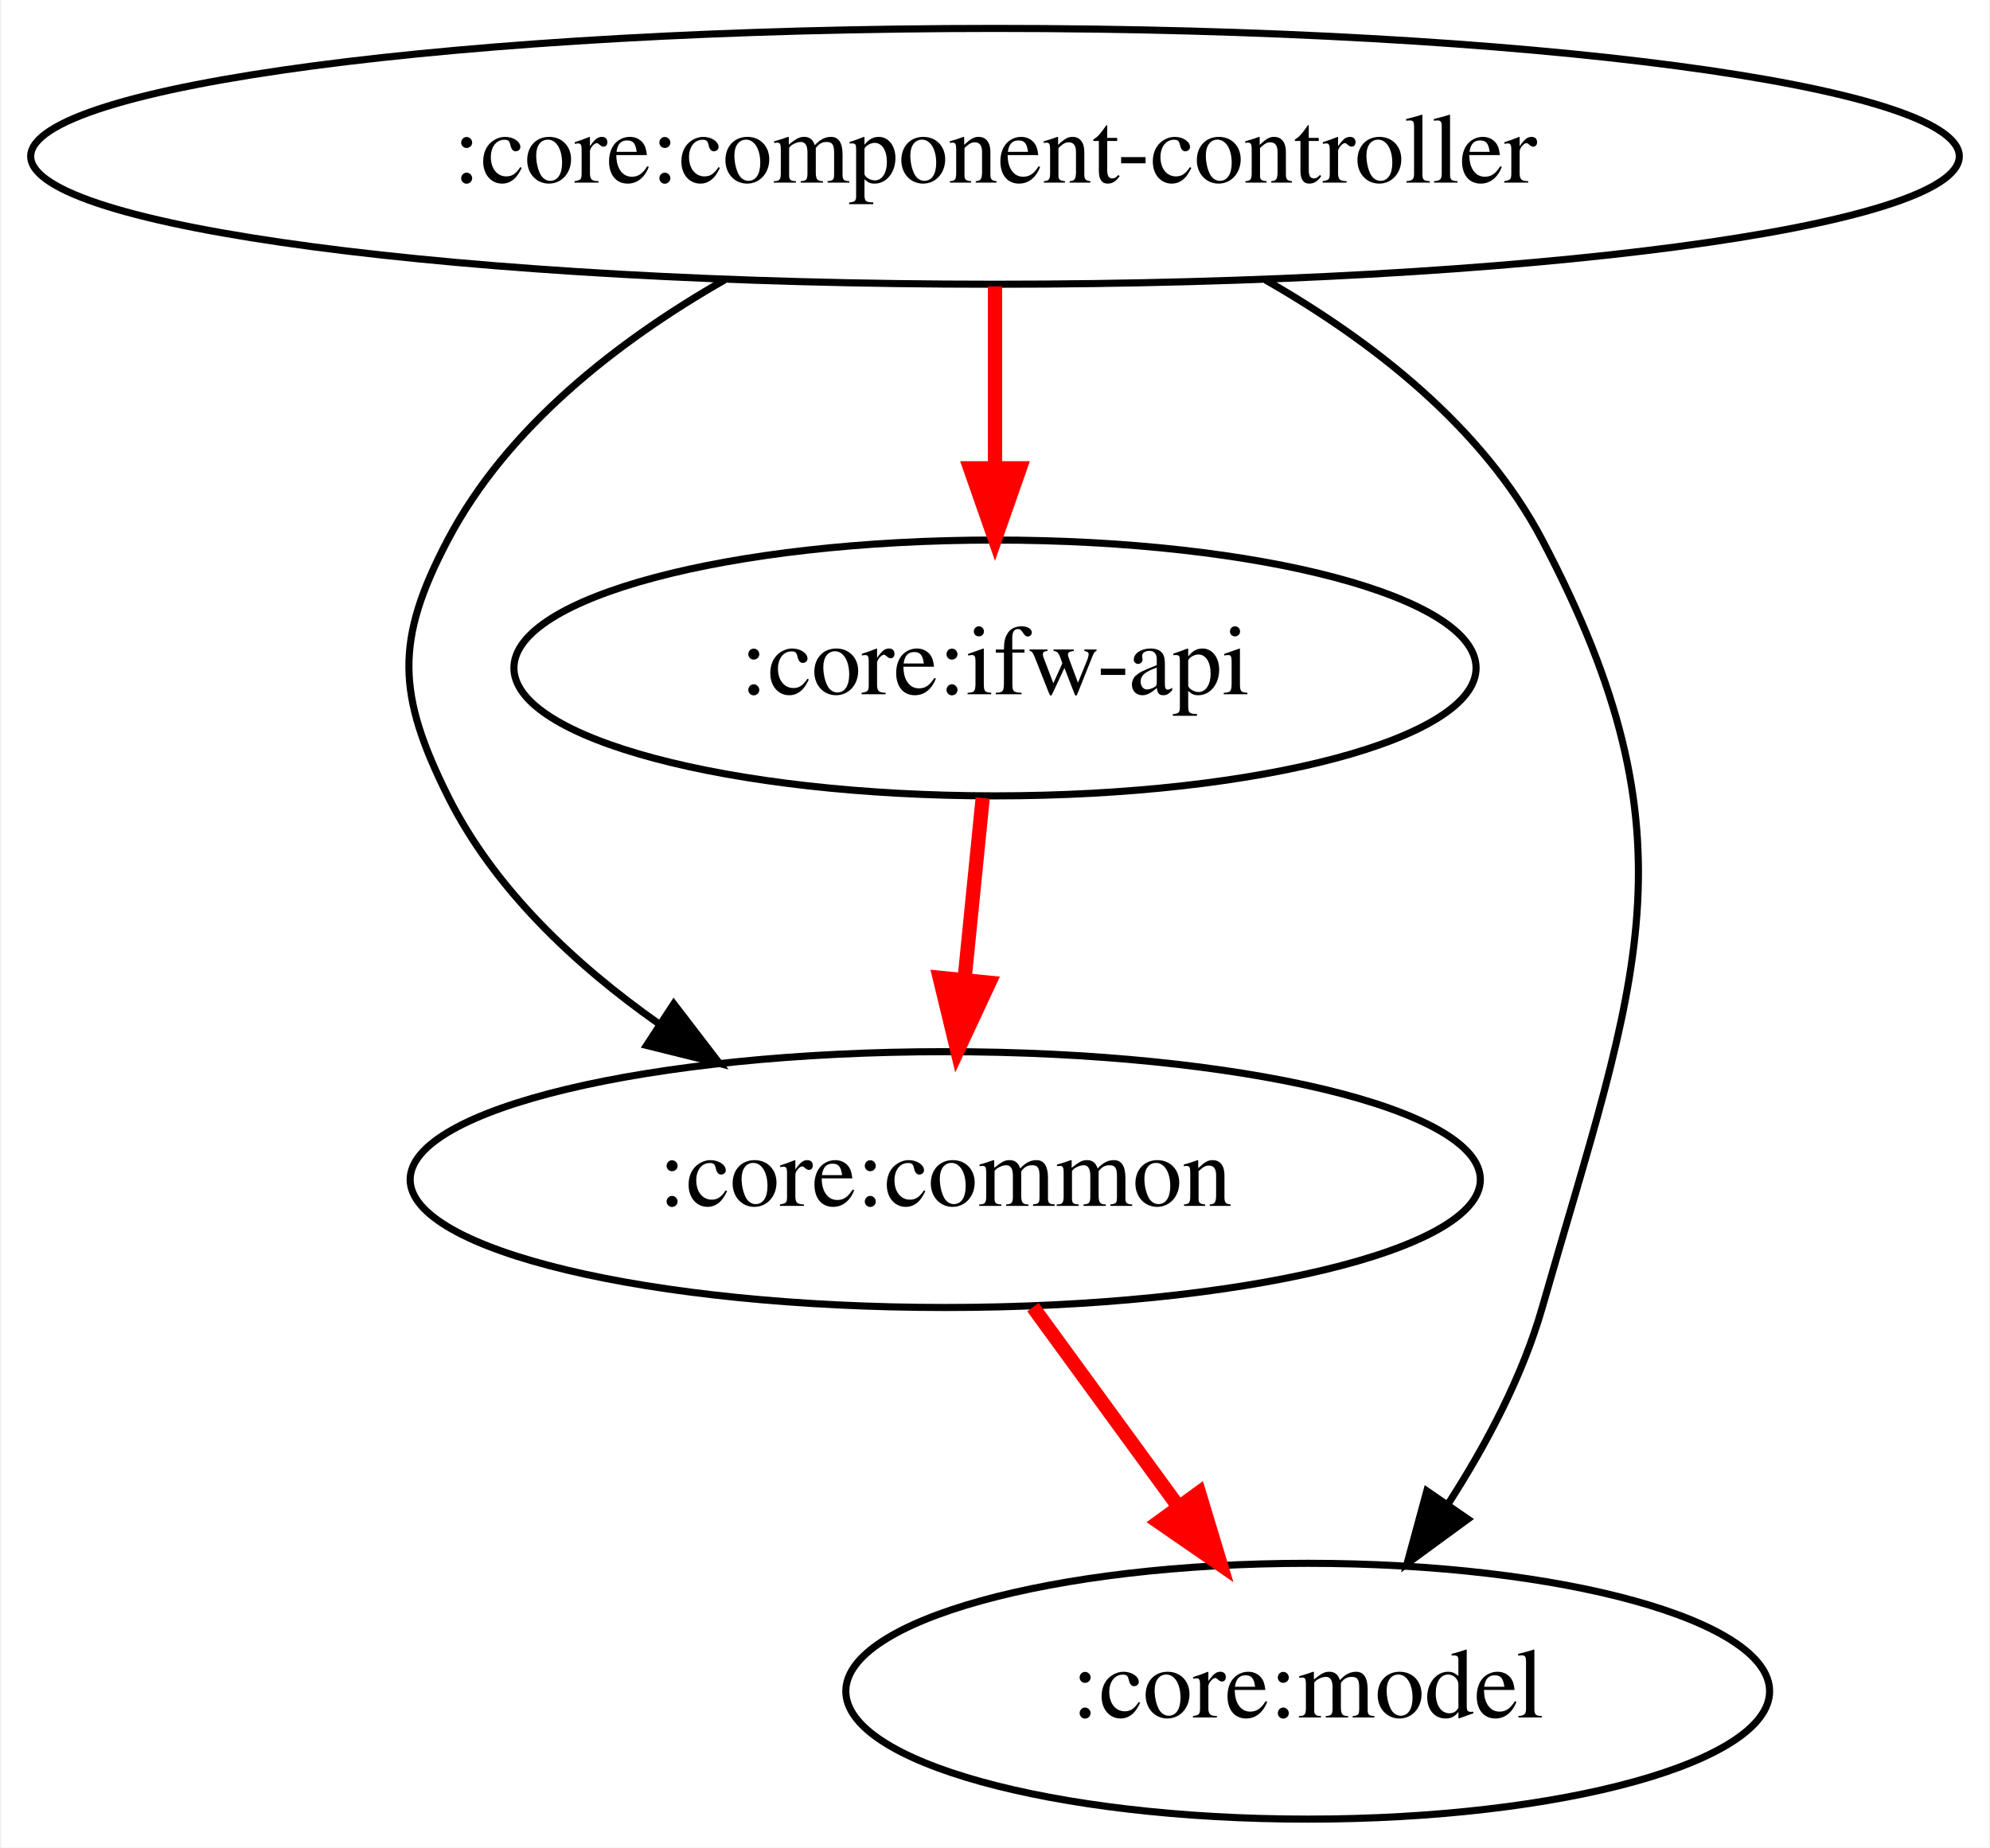
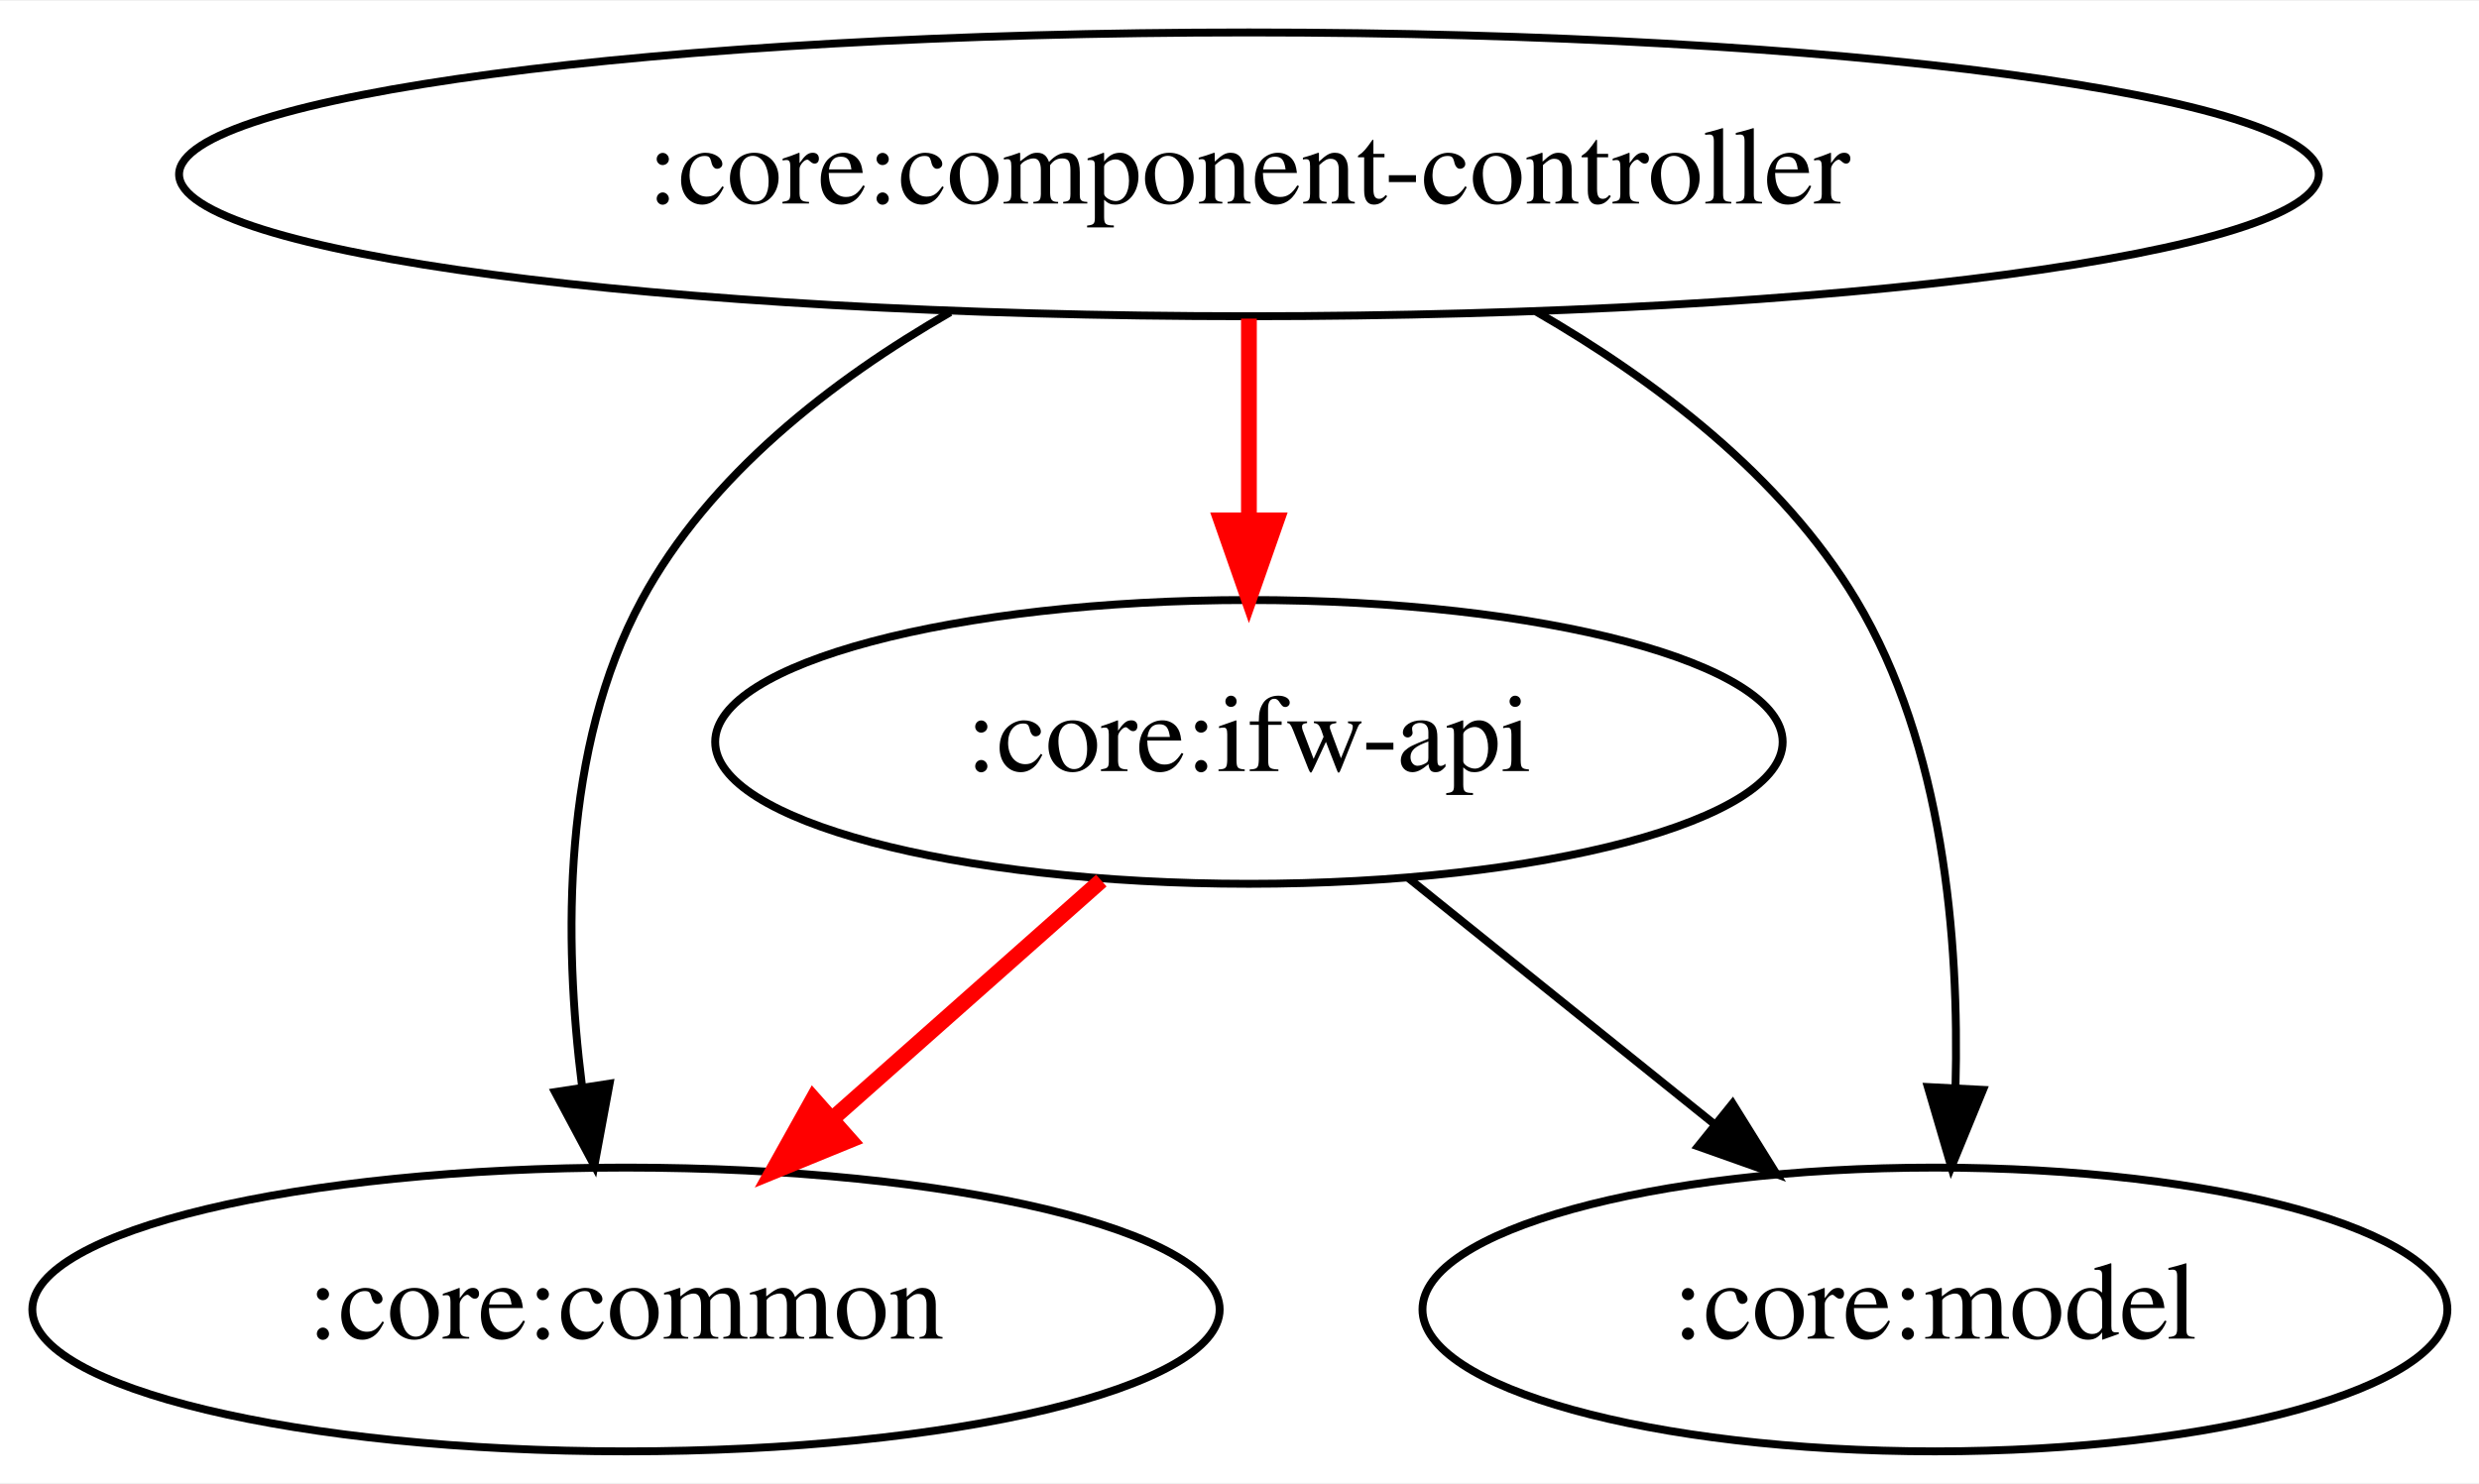
- <svg xmlns="http://www.w3.org/2000/svg" width="280pt" height="260pt" viewBox="0.00 0.00 279.68 260.00">
-   <g id="graph0" class="graph" transform="scale(1 1) rotate(0) translate(4 256)">
-     <polygon fill="white" stroke="transparent" points="-4,4 -4,-256 275.68,-256 275.68,4 -4,4" />
+ <svg xmlns="http://www.w3.org/2000/svg" width="314pt" height="188pt" viewBox="0.00 0.00 314.39 188.00">
+   <g id="graph0" class="graph" transform="scale(1 1) rotate(0) translate(4 184)">
+     <polygon fill="white" stroke="transparent" points="-4,4 -4,-184 310.39,-184 310.39,4 -4,4" />
    <g id="node1" class="node">
-       <ellipse fill="none" stroke="black" cx="135.84" cy="-234" rx="135.68" ry="18" />
-       <text text-anchor="middle" x="135.84" y="-230.3" font-family="Times,serif" font-size="14.00">:core:component-controller</text>
+       <ellipse fill="none" stroke="black" cx="154.39" cy="-162" rx="135.68" ry="18" />
+       <text text-anchor="middle" x="154.39" y="-158.3" font-family="Times,serif" font-size="14.00">:core:component-controller</text>
    </g>
    <g id="node2" class="node">
-       <ellipse fill="none" stroke="black" cx="128.84" cy="-90" rx="75.29" ry="18" />
-       <text text-anchor="middle" x="128.84" y="-86.3" font-family="Times,serif" font-size="14.00">:core:common</text>
+       <ellipse fill="none" stroke="black" cx="75.39" cy="-18" rx="75.29" ry="18" />
+       <text text-anchor="middle" x="75.39" y="-14.3" font-family="Times,serif" font-size="14.00">:core:common</text>
    </g>
    <g id="edge1" class="edge">
-       <path fill="none" stroke="black" d="M97.78,-216.6C82.81,-208.03 67.22,-195.94 58.84,-180 51.39,-165.84 51.72,-158.33 58.84,-144 65.34,-130.93 76.77,-120.22 88.53,-111.94" />
-       <polygon fill="black" stroke="black" points="90.64,-114.74 97.09,-106.33 86.81,-108.88 90.64,-114.74" />
+       <path fill="none" stroke="black" d="M116.51,-144.51C101.57,-135.92 85.95,-123.85 77.39,-108 67.26,-89.24 67.47,-64.86 69.81,-46.36" />
+       <polygon fill="black" stroke="black" points="73.31,-46.65 71.38,-36.24 66.39,-45.58 73.31,-46.65" />
    </g>
    <g id="node3" class="node">
-       <ellipse fill="none" stroke="black" cx="179.84" cy="-18" rx="64.99" ry="18" />
-       <text text-anchor="middle" x="179.84" y="-14.3" font-family="Times,serif" font-size="14.00">:core:model</text>
+       <ellipse fill="none" stroke="black" cx="241.39" cy="-18" rx="64.99" ry="18" />
+       <text text-anchor="middle" x="241.39" y="-14.3" font-family="Times,serif" font-size="14.00">:core:model</text>
    </g>
    <g id="edge2" class="edge">
-       <path fill="none" stroke="black" d="M173.9,-216.6C188.87,-208.03 204.46,-195.94 212.84,-180 235.17,-137.51 226.03,-118.15 212.84,-72 210.08,-62.36 205.01,-52.76 199.65,-44.44" />
-       <polygon fill="black" stroke="black" points="202.37,-42.22 193.82,-35.96 196.6,-46.19 202.37,-42.22" />
+       <path fill="none" stroke="black" d="M190.81,-144.59C205.86,-135.9 221.97,-123.73 231.39,-108 242.48,-89.49 244.49,-64.9 244,-46.26" />
+       <polygon fill="black" stroke="black" points="247.49,-45.86 243.47,-36.06 240.49,-46.22 247.49,-45.86" />
    </g>
    <g id="node4" class="node">
-       <ellipse fill="none" stroke="black" cx="135.84" cy="-162" rx="67.69" ry="18" />
-       <text text-anchor="middle" x="135.84" y="-158.3" font-family="Times,serif" font-size="14.00">:core:ifw-api</text>
+       <ellipse fill="none" stroke="black" cx="154.39" cy="-90" rx="67.69" ry="18" />
+       <text text-anchor="middle" x="154.39" y="-86.3" font-family="Times,serif" font-size="14.00">:core:ifw-api</text>
    </g>
    <g id="edge3" class="edge">
-       <path fill="none" stroke="red" stroke-width="2" d="M135.84,-215.7C135.84,-207.98 135.84,-198.71 135.84,-190.11" />
-       <polygon fill="red" stroke="red" stroke-width="2" points="139.34,-190.1 135.84,-180.1 132.34,-190.1 139.34,-190.1" />
+       <path fill="none" stroke="red" stroke-width="2" d="M154.39,-143.7C154.39,-135.98 154.39,-126.71 154.39,-118.11" />
+       <polygon fill="red" stroke="red" stroke-width="2" points="157.89,-118.1 154.39,-108.1 150.89,-118.1 157.89,-118.1" />
    </g>
    <g id="edge4" class="edge">
-       <path fill="none" stroke="red" stroke-width="2" d="M141.18,-72.05C147.32,-63.63 154.86,-53.28 161.65,-43.97" />
-       <polygon fill="red" stroke="red" stroke-width="2" points="164.55,-45.93 167.61,-35.79 158.89,-41.81 164.55,-45.93" />
+       <path fill="none" stroke="red" stroke-width="2" d="M135.67,-72.41C125.54,-63.43 112.85,-52.19 101.74,-42.34" />
+       <polygon fill="red" stroke="red" stroke-width="2" points="103.79,-39.48 93.98,-35.47 99.14,-44.72 103.79,-39.48" />
    </g>
    <g id="edge5" class="edge">
-       <path fill="none" stroke="red" stroke-width="2" d="M134.11,-143.7C133.34,-135.98 132.41,-126.71 131.55,-118.11" />
-       <polygon fill="red" stroke="red" stroke-width="2" points="135.03,-117.71 130.55,-108.1 128.06,-118.4 135.03,-117.71" />
+       <path fill="none" stroke="black" d="M174.57,-72.76C186.1,-63.49 200.73,-51.71 213.37,-41.55" />
+       <polygon fill="black" stroke="black" points="215.73,-44.14 221.32,-35.15 211.34,-38.69 215.73,-44.14" />
    </g>
  </g>
</svg>
